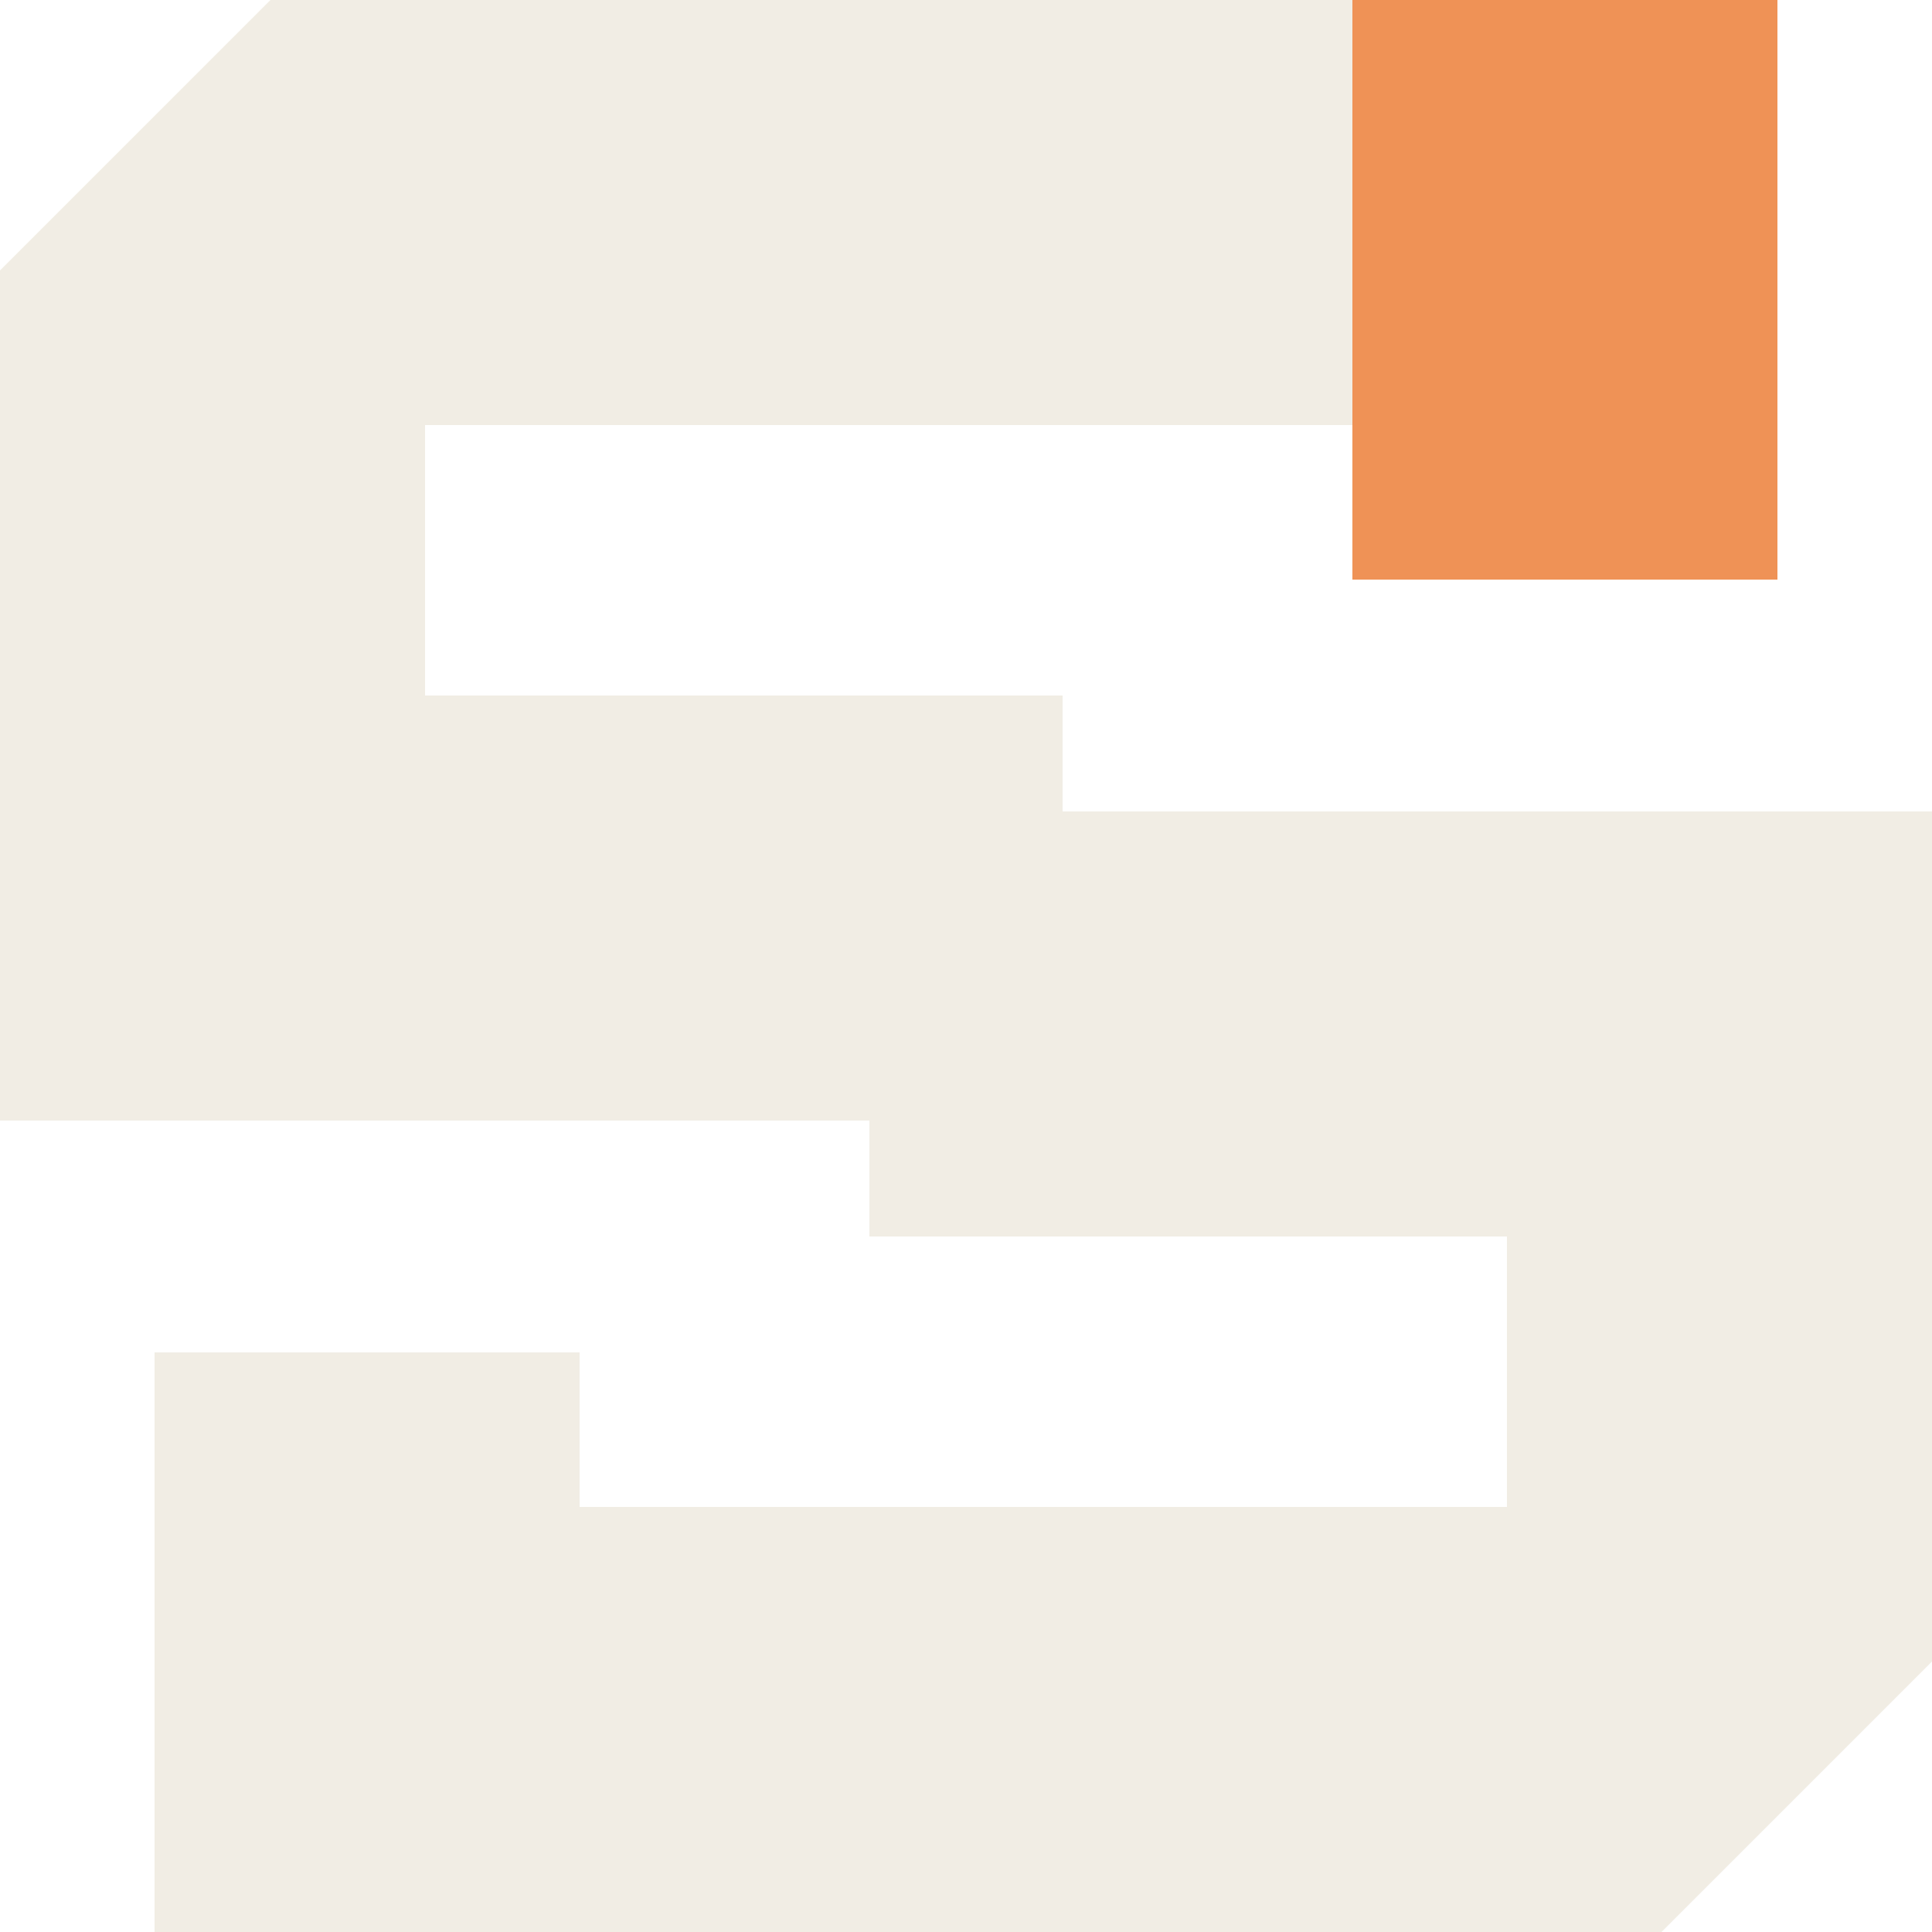
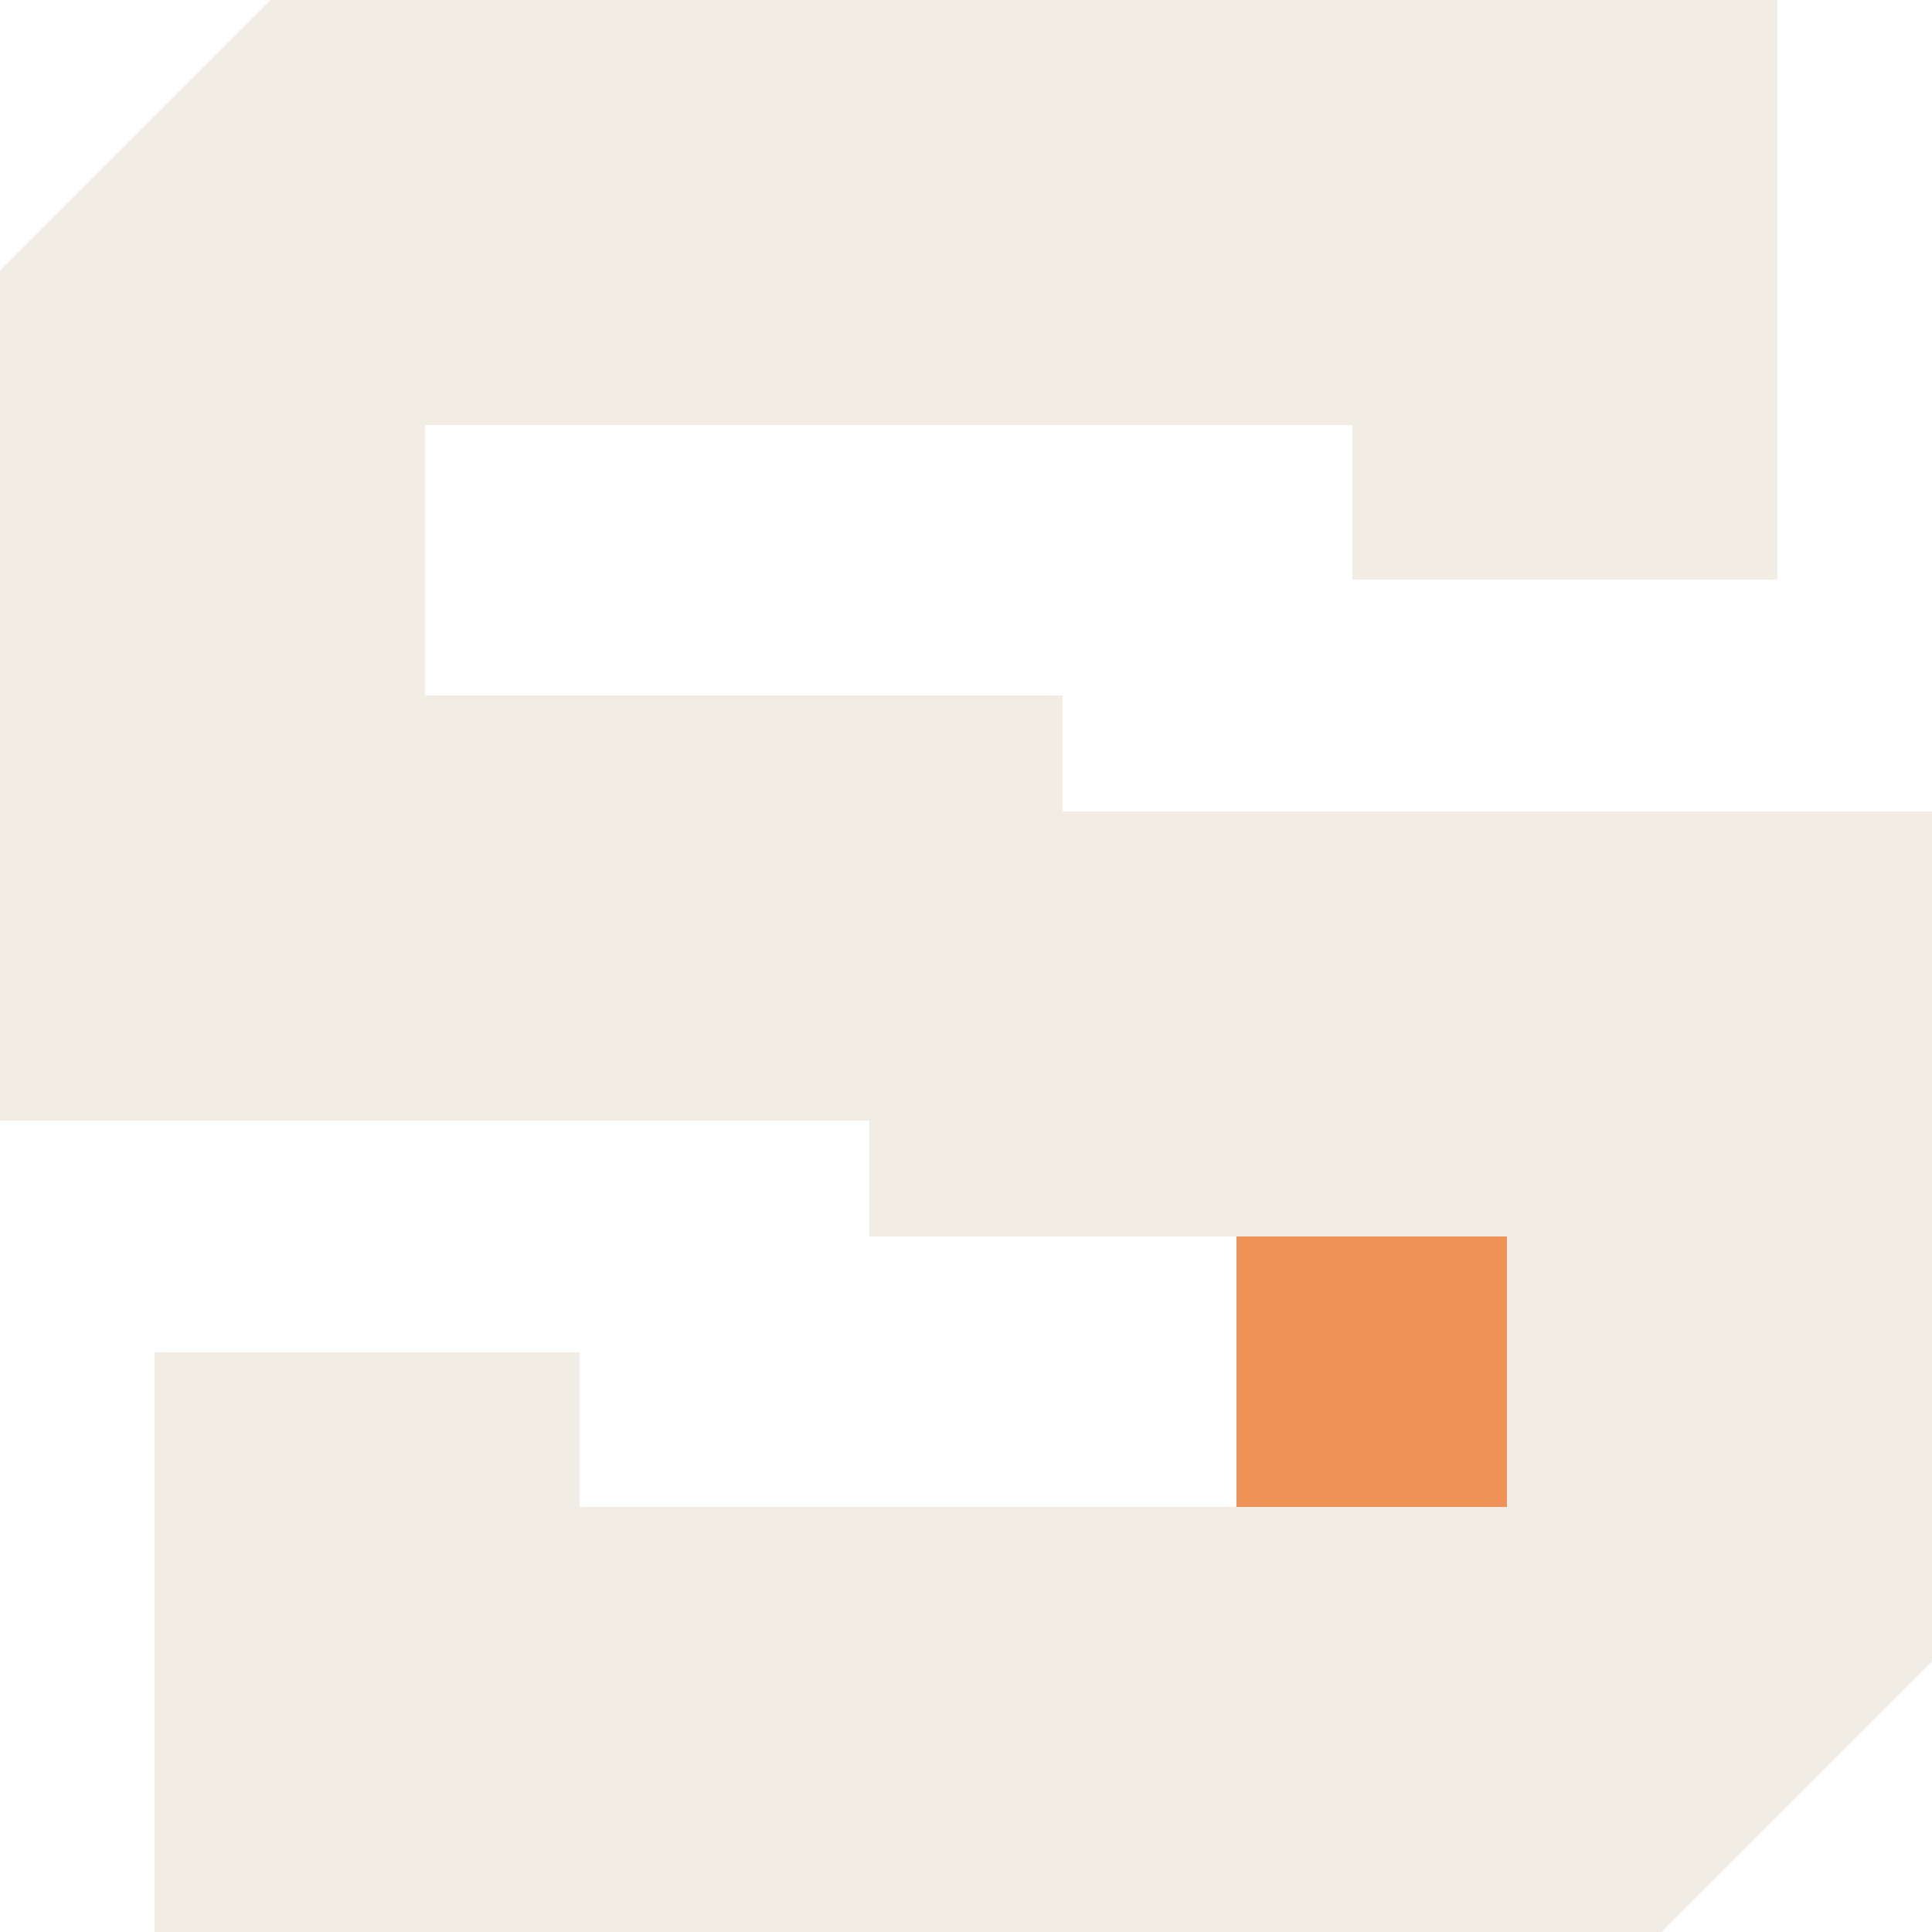
<svg xmlns="http://www.w3.org/2000/svg" viewBox="0 0 100 100" role="img" aria-label="Snag">
-   <path d="M14 0H70V22H22V36H55V58H0V14Z" fill="#F1EDE4" />
+   <path d="M14 0H92V30H70V22H22V36H55V58H0V14Z" fill="#F1EDE4" />
  <path d="M45 42H100V86L86 100H8V70H30V78H78V64H45Z" fill="#F1EDE4" />
-   <path d="M70 0H92V30H70Z" fill="#EF9256" />
+   <path d="M64 64H78V78H64Z" fill="#EF9256" />
</svg>
